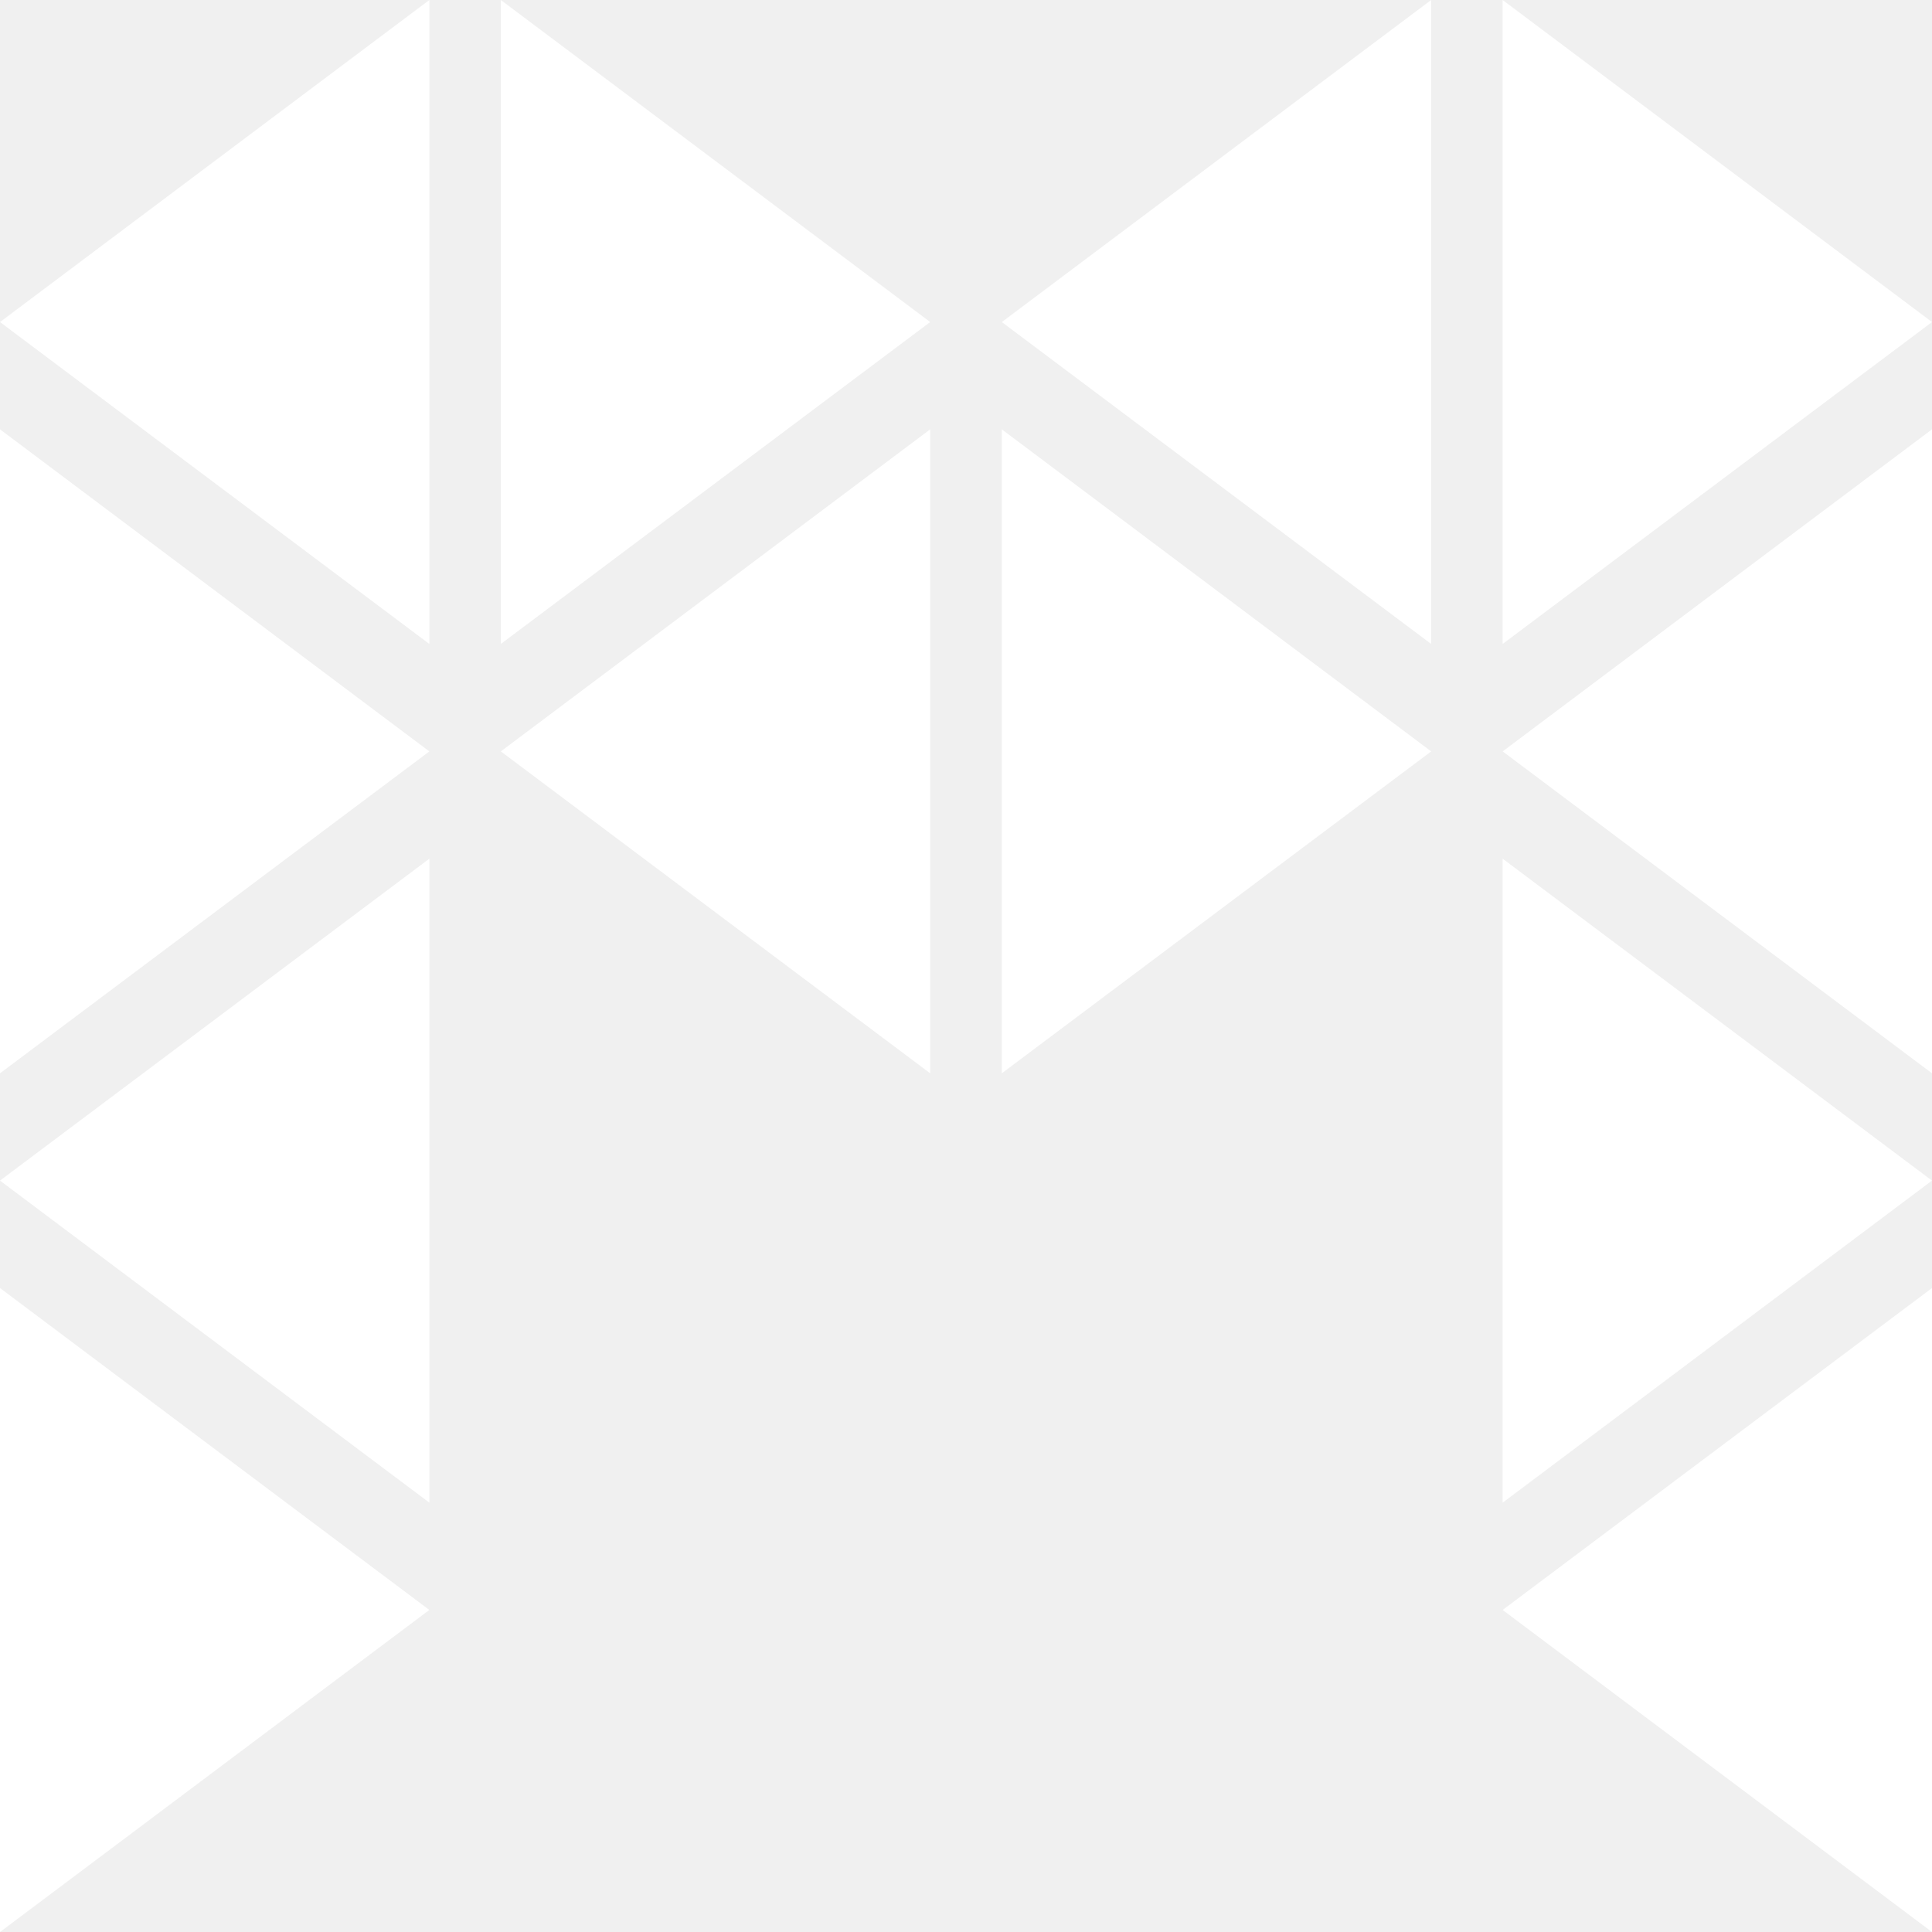
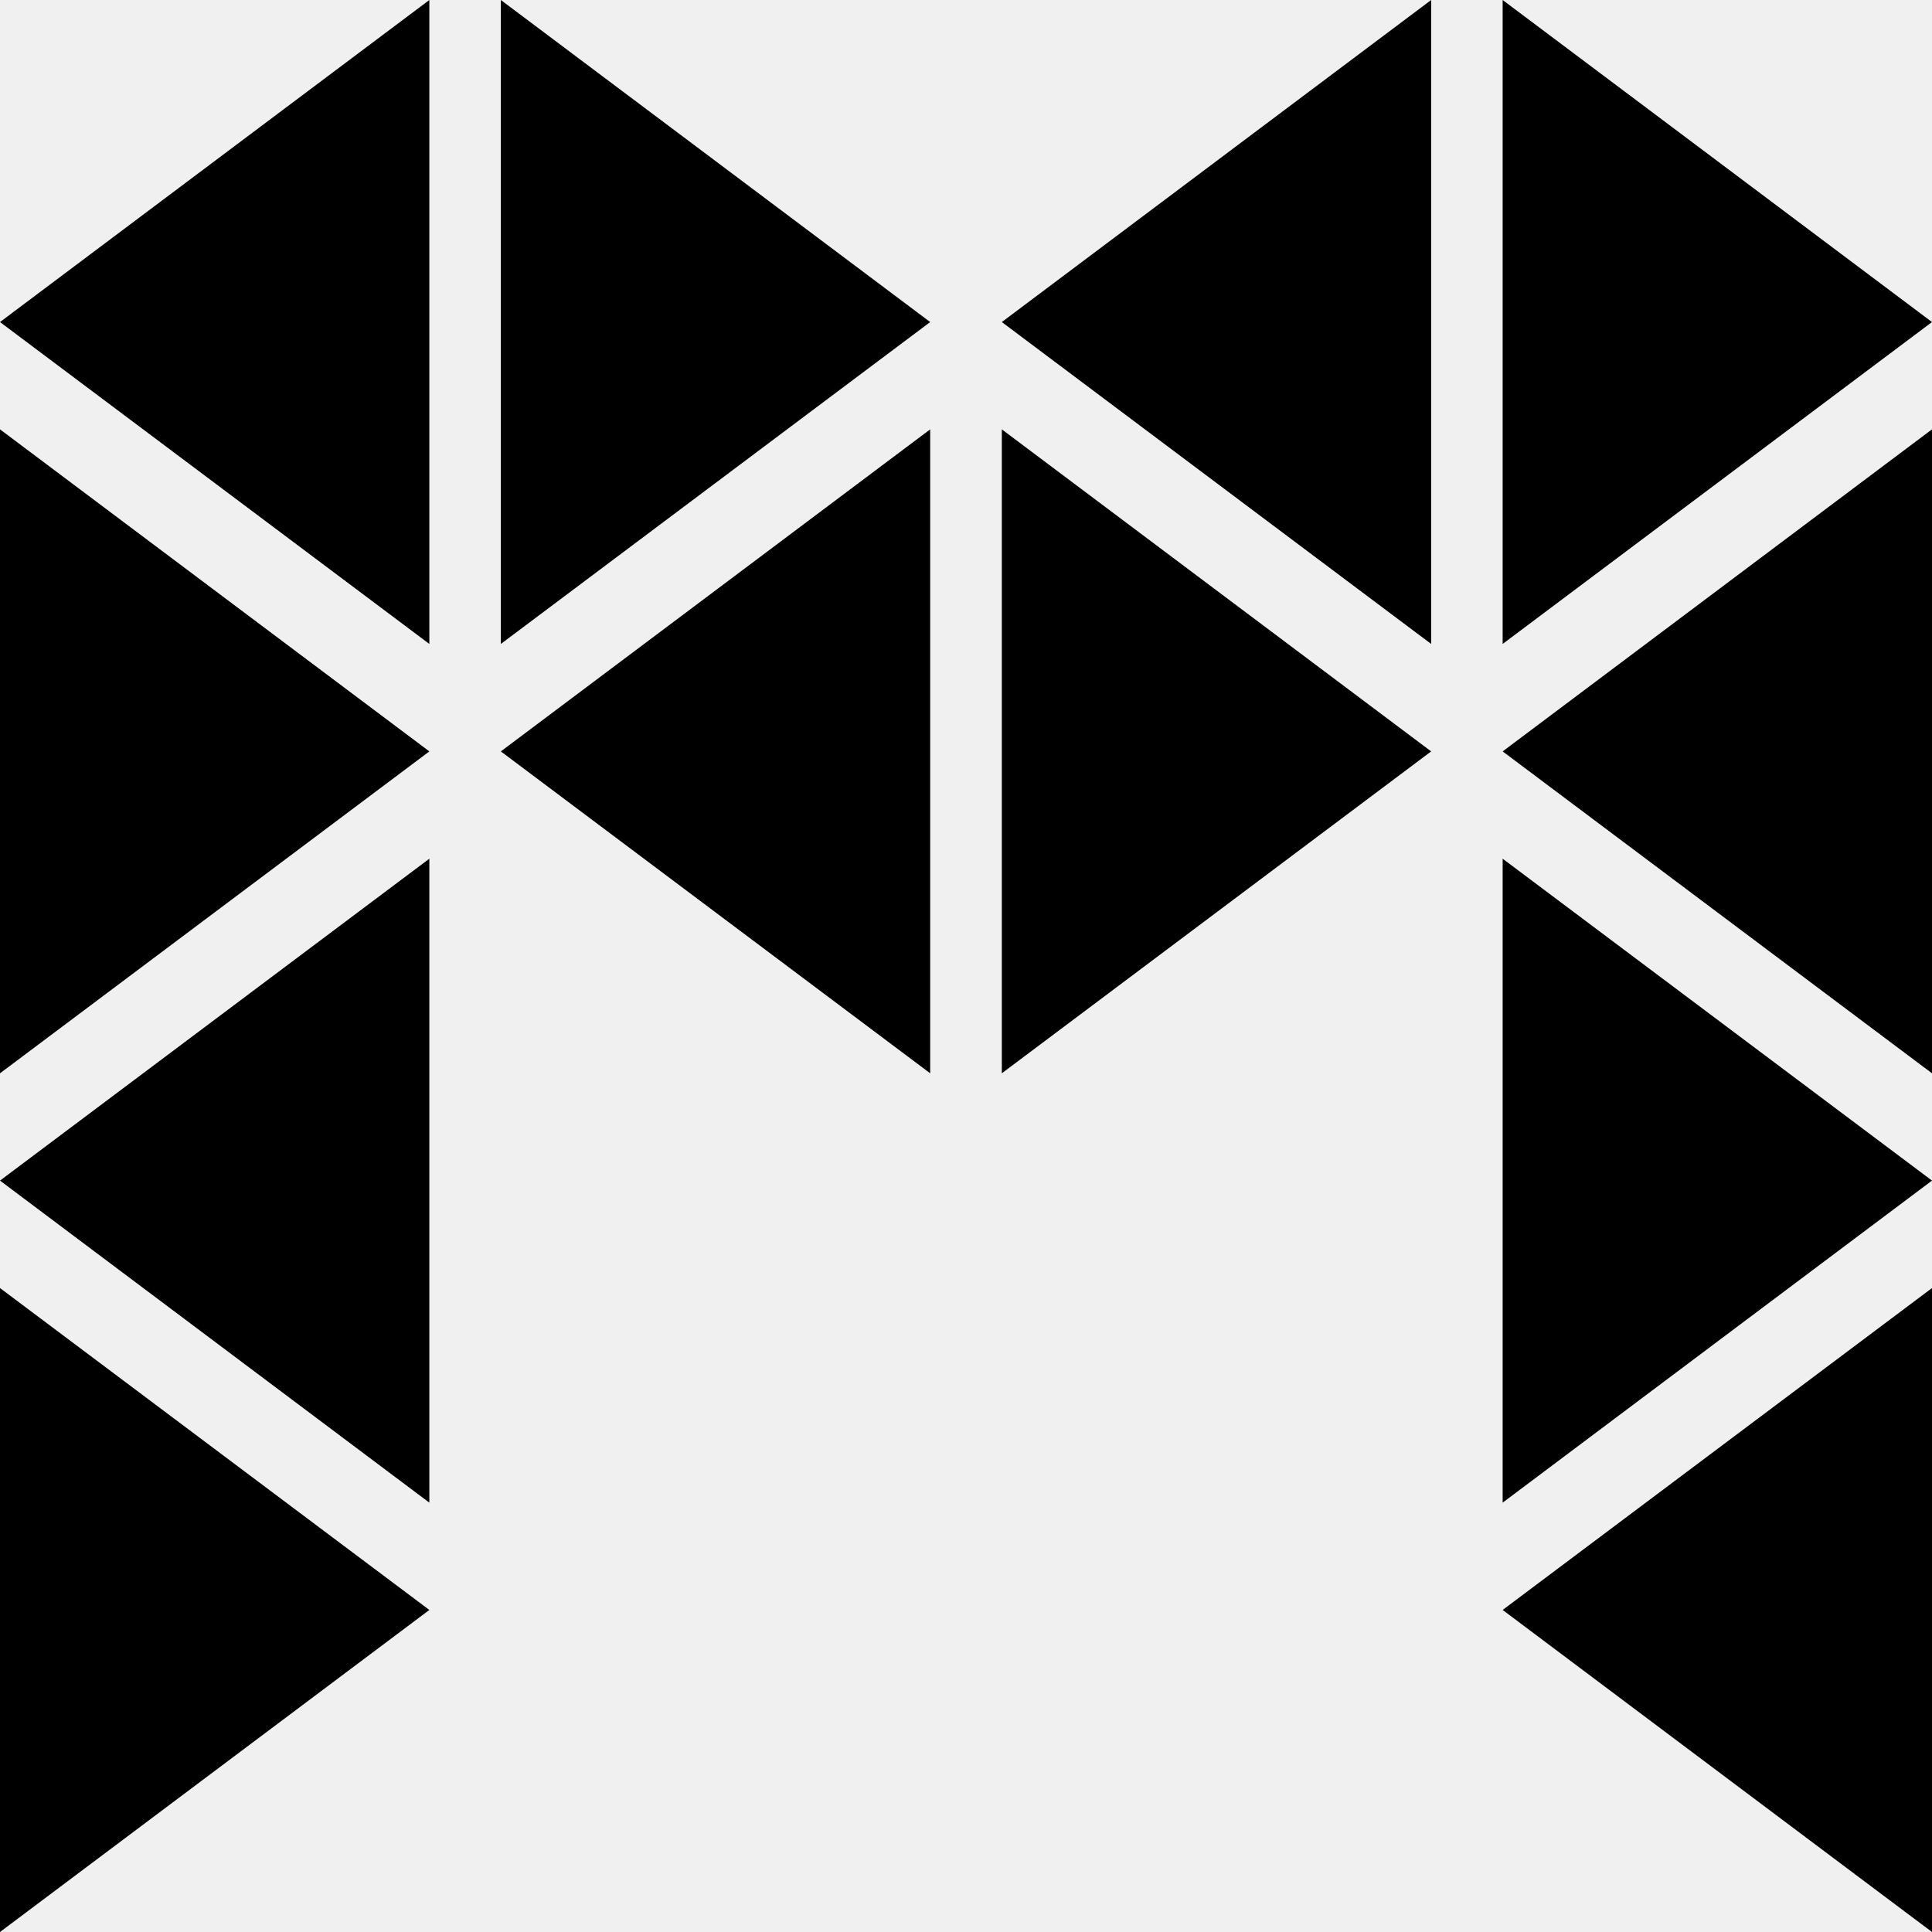
<svg xmlns="http://www.w3.org/2000/svg" width="13" height="13" viewBox="0 0 13 13" fill="none">
-   <path fill-rule="evenodd" clip-rule="evenodd" d="M6.259 2.167L3.37 4.333V0L6.259 2.167ZM0 7.222L2.889 5.056L0 2.889V7.222ZM0 13L2.889 10.833L0 8.667V13ZM6.741 7.222L9.63 5.056L6.741 2.889V7.222ZM13 2.167L10.111 4.333V0L13 2.167ZM10.111 10.111L13 7.944L10.111 5.778V10.111ZM2.889 10.111L0 7.944L2.889 5.778V10.111ZM3.37 5.056L6.259 7.222V2.889L3.37 5.056ZM2.889 4.333L0 2.167L2.889 0V4.333ZM6.741 2.167L9.63 4.333V0L6.741 2.167ZM13 7.222L10.111 5.056L13 2.889V7.222ZM10.111 10.833L13 13V8.667L10.111 10.833Z" fill="white" />
+   <path fill-rule="evenodd" clip-rule="evenodd" d="M6.259 2.167L3.37 4.333V0L6.259 2.167ZM0 7.222L2.889 5.056L0 2.889V7.222ZM0 13L2.889 10.833L0 8.667V13ZM6.741 7.222L9.63 5.056L6.741 2.889V7.222ZM13 2.167L10.111 4.333V0L13 2.167ZM10.111 10.111L13 7.944L10.111 5.778V10.111ZM2.889 10.111L0 7.944L2.889 5.778V10.111ZM3.37 5.056L6.259 7.222V2.889L3.37 5.056ZM2.889 4.333L0 2.167L2.889 0V4.333ZM6.741 2.167L9.63 4.333V0L6.741 2.167ZM13 7.222L10.111 5.056L13 2.889V7.222ZM10.111 10.833L13 13V8.667L10.111 10.833Z" fill="currentColor" />
</svg>
